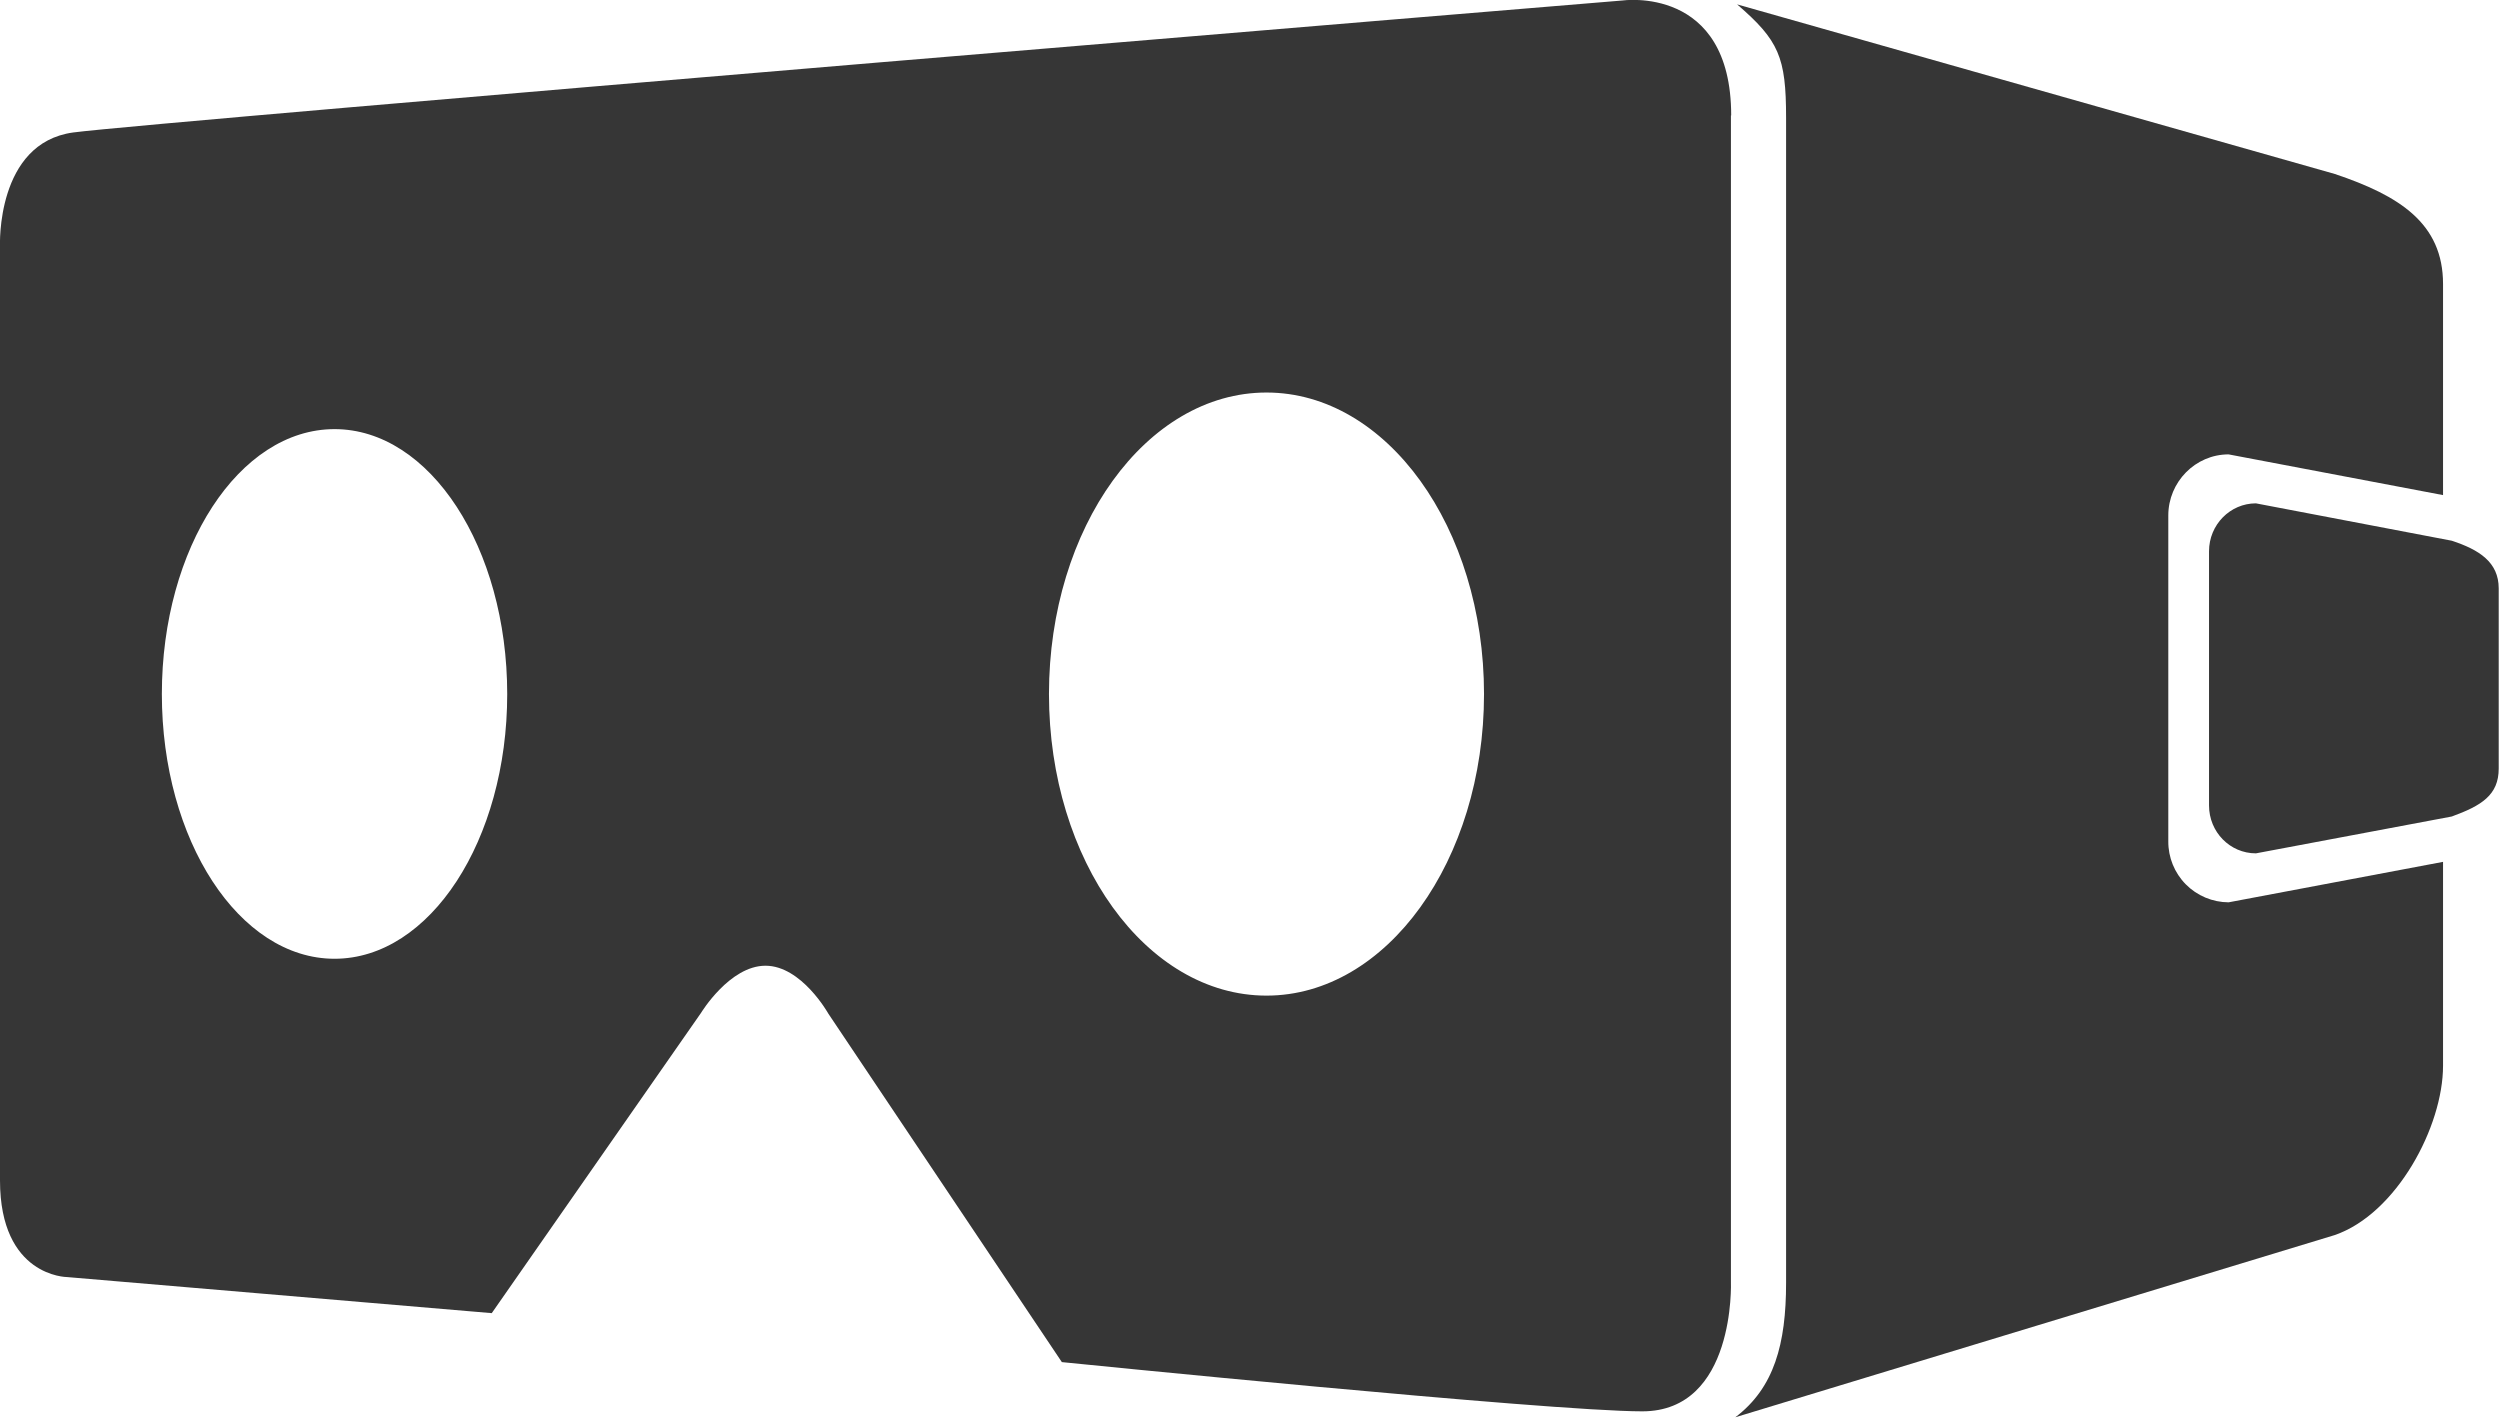
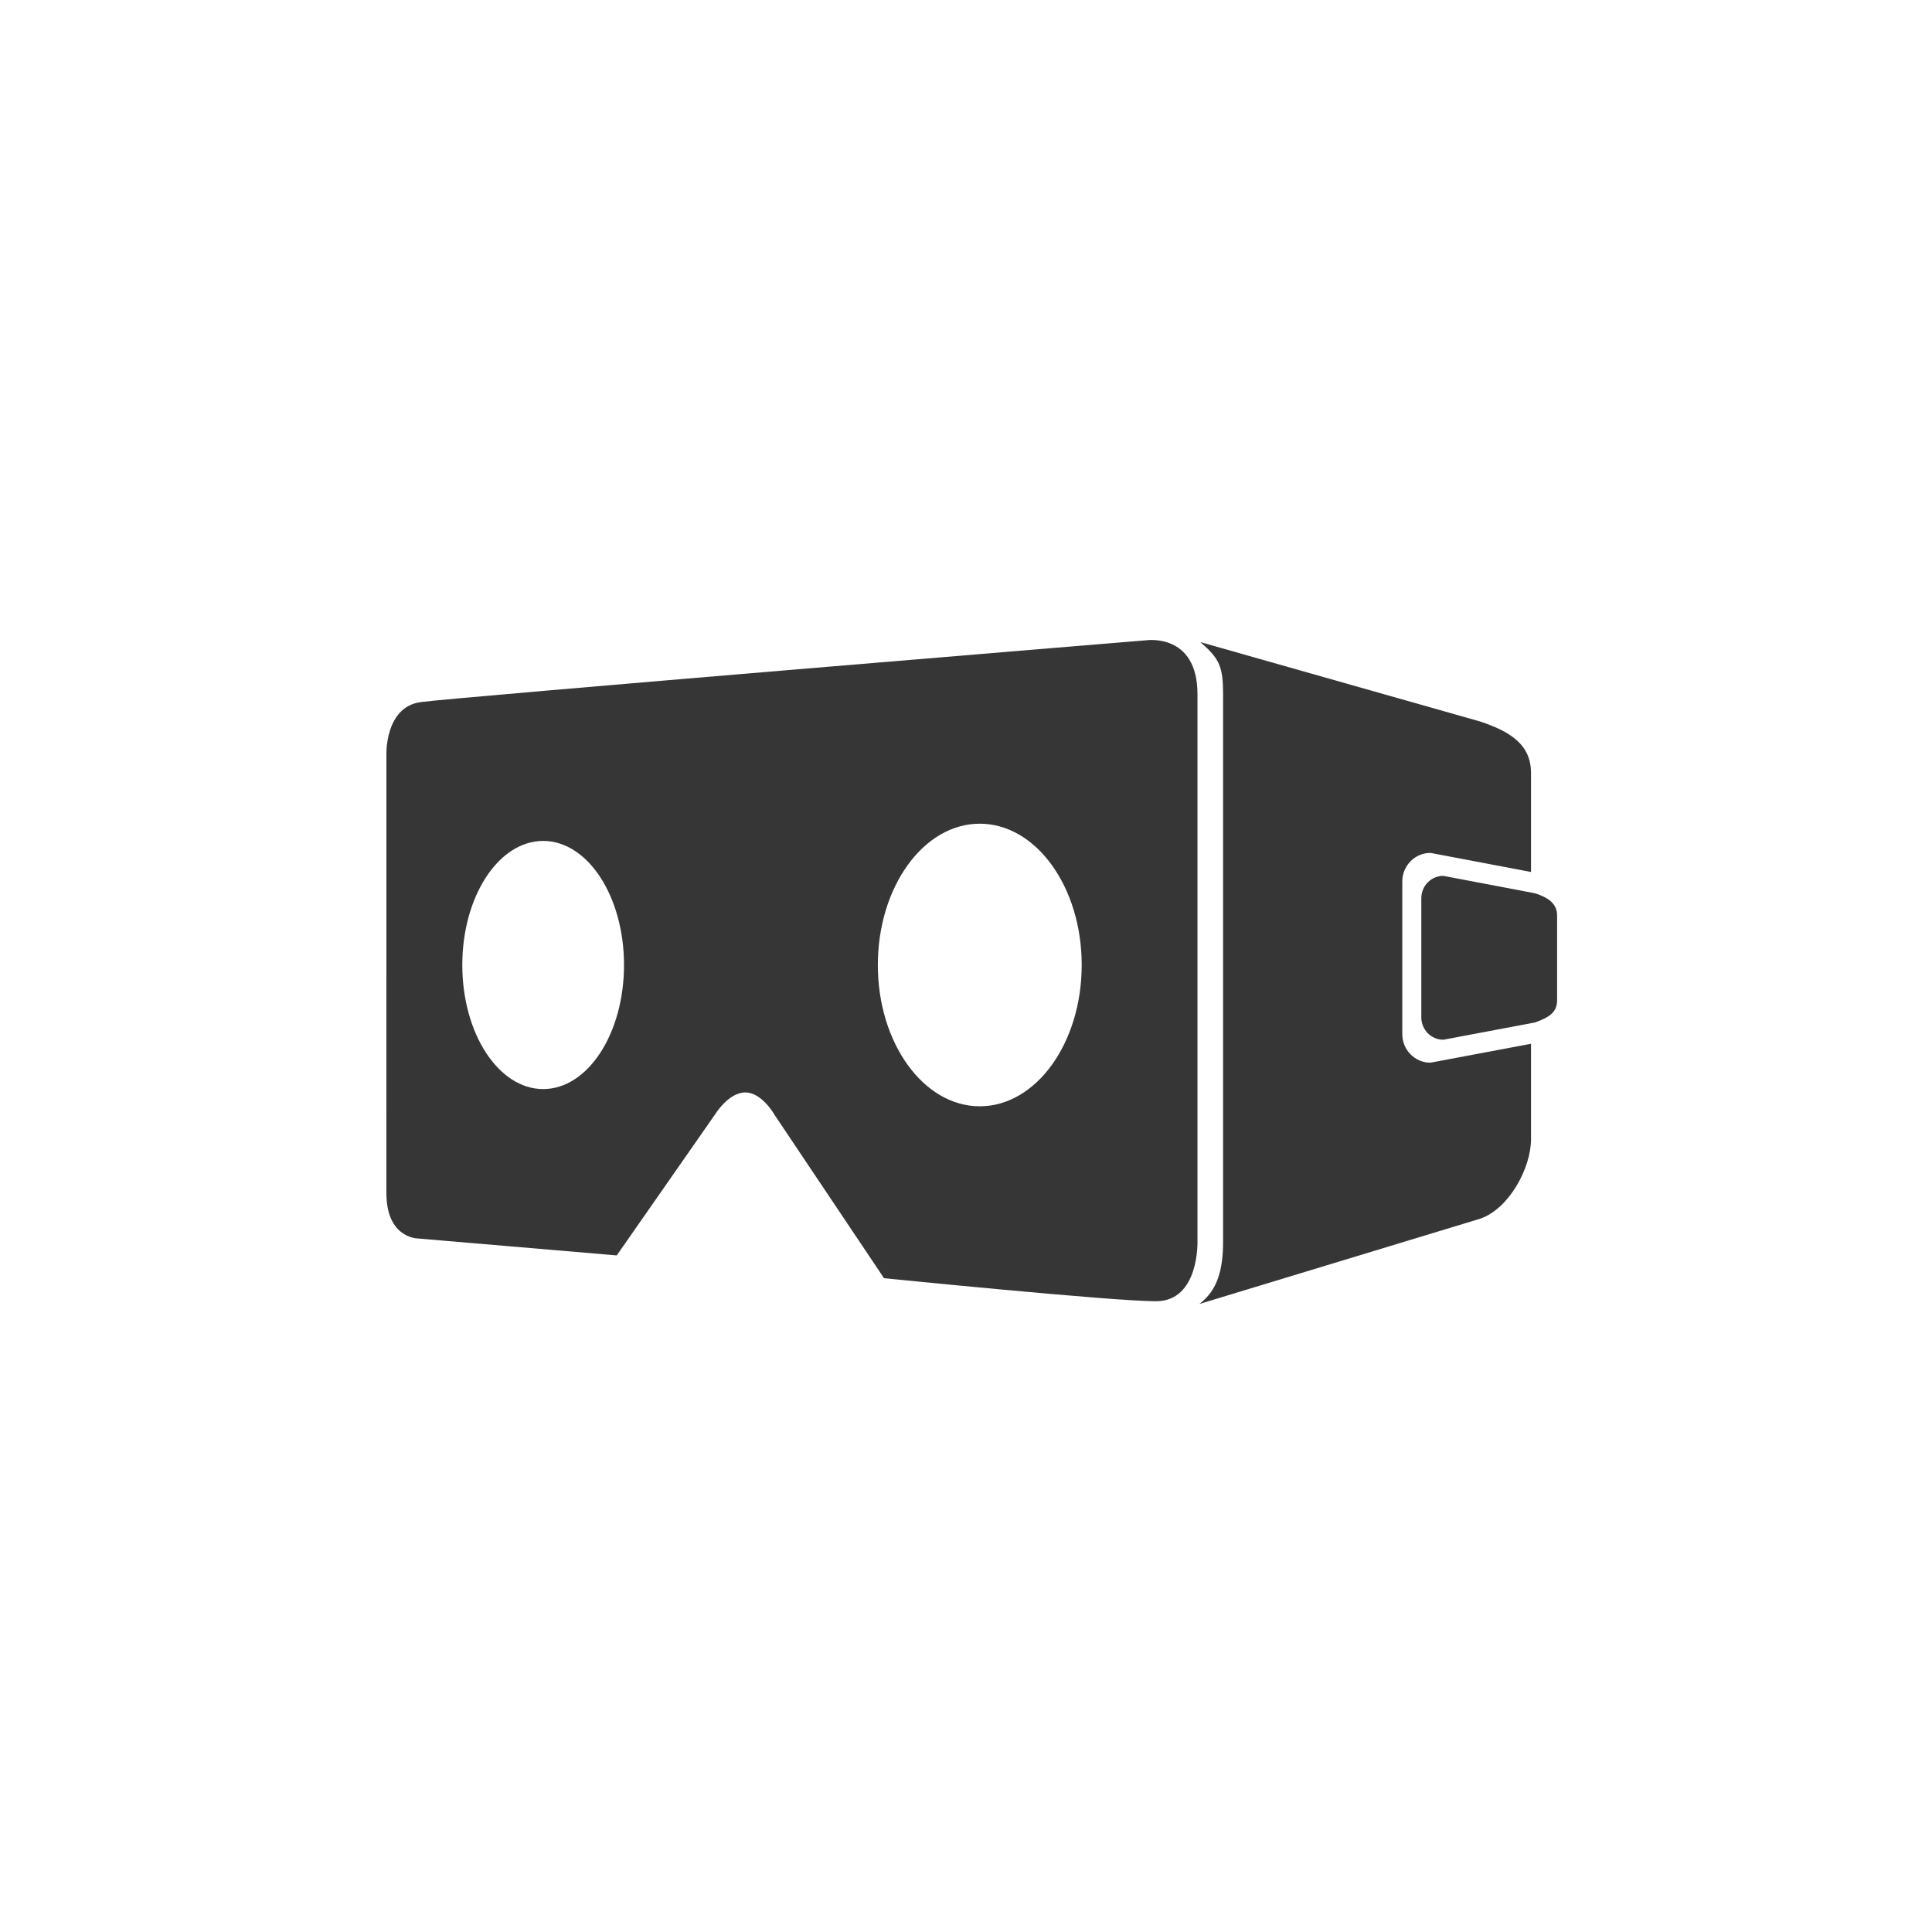
- <svg xmlns="http://www.w3.org/2000/svg" width="97" height="55" fill="none">
-   <path d="M84.13 32.64V20c0-1.3 1.05-2.37 2.34-2.37l8.32 1.58v-8.19c0-2.36-1.7-3.43-4.2-4.27L67.4.17c1.62 1.4 1.9 2.04 1.9 4.4v45.21c0 2.36-.46 4.07-1.97 5.21l23.26-7.07c2.4-.83 4.2-4.21 4.2-6.57v-7.91l-8.32 1.57a2.35 2.35 0 0 1-2.34-2.37Z" fill="#363636" />
-   <path d="m95.13 20.98-7.6-1.45c-1 0-1.82.83-1.82 1.86v9.86c0 1.03.81 1.86 1.82 1.86l7.6-1.43c1.15-.42 1.82-.83 1.82-1.86v-6.99c0-1.02-.76-1.5-1.82-1.85ZM67.17 4.48c0-5.08-4.23-4.46-4.23-4.46S5.84 4.74 2.84 5.14C-.16 5.55 0 9.54 0 9.54V45.8c0 3.74 2.6 3.75 2.6 3.75l16.48 1.4L27.2 39.3s1.11-1.83 2.5-1.83c1.4 0 2.44 1.86 2.44 1.86l9.06 13.52s18.9 1.91 22.52 1.91c3.63 0 3.44-5.02 3.44-5.02V4.48ZM12.98 37.2c-3.7 0-6.7-4.6-6.7-10.27 0-5.68 3-10.28 6.7-10.28s6.7 4.6 6.7 10.28c0 5.67-3 10.27-6.7 10.27Zm36.16 1.43c-4.66 0-8.44-5.24-8.44-11.7 0-6.47 3.78-11.7 8.44-11.7s8.44 5.23 8.44 11.7c0 6.46-3.78 11.7-8.44 11.7Z" fill="#363636" />
+ <svg xmlns="http://www.w3.org/2000/svg" width="160" height="160" viewBox="0 0 160 160" fill="none">
+   <path d="M116.131 85.639V73.003C116.131 71.694 117.176 70.633 118.466 70.633L126.792 72.214V64.02C126.792 61.665 125.084 60.589 122.59 59.755L99.403 53.175C101.019 54.566 101.292 55.215 101.292 57.571V102.78C101.292 105.136 100.842 106.846 99.325 107.99L122.59 100.925C124.991 100.092 126.792 96.709 126.792 94.353V86.44L118.466 88.007C117.176 88.009 116.131 86.947 116.131 85.639Z" fill="#363636" />
+   <path d="M127.129 73.979L119.531 72.535C118.523 72.535 117.707 73.364 117.707 74.386V84.254C117.707 85.277 118.523 86.106 119.531 86.106L127.129 84.675C128.283 84.256 128.953 83.846 128.953 82.823V75.83C128.953 74.808 128.187 74.323 127.129 73.979Z" fill="#363636" />
+   <path d="M99.17 57.483C99.17 52.403 94.938 53.024 94.938 53.024C94.938 53.024 37.832 57.738 34.838 58.145C31.844 58.552 32.001 62.532 32.001 62.532C32.001 62.532 32 95.069 32 98.812C32 102.555 34.599 102.565 34.599 102.565L51.076 103.968L59.212 92.3C59.212 92.3 60.321 90.472 61.717 90.472C63.114 90.472 64.149 92.333 64.149 92.333L73.21 105.854C73.21 105.854 92.105 107.763 95.731 107.763C99.357 107.762 99.17 102.739 99.17 102.739C99.17 102.739 99.17 62.563 99.17 57.483ZM44.982 90.192C41.284 90.192 38.286 85.591 38.286 79.917C38.286 74.243 41.284 69.642 44.982 69.642C48.68 69.642 51.678 74.243 51.678 79.917C51.678 85.591 48.68 90.192 44.982 90.192ZM81.14 91.618C76.478 91.618 72.699 86.379 72.699 79.917C72.699 73.454 76.479 68.215 81.14 68.215C85.802 68.215 89.582 73.454 89.582 79.917C89.582 86.379 85.802 91.618 81.14 91.618Z" fill="#363636" />
</svg>
